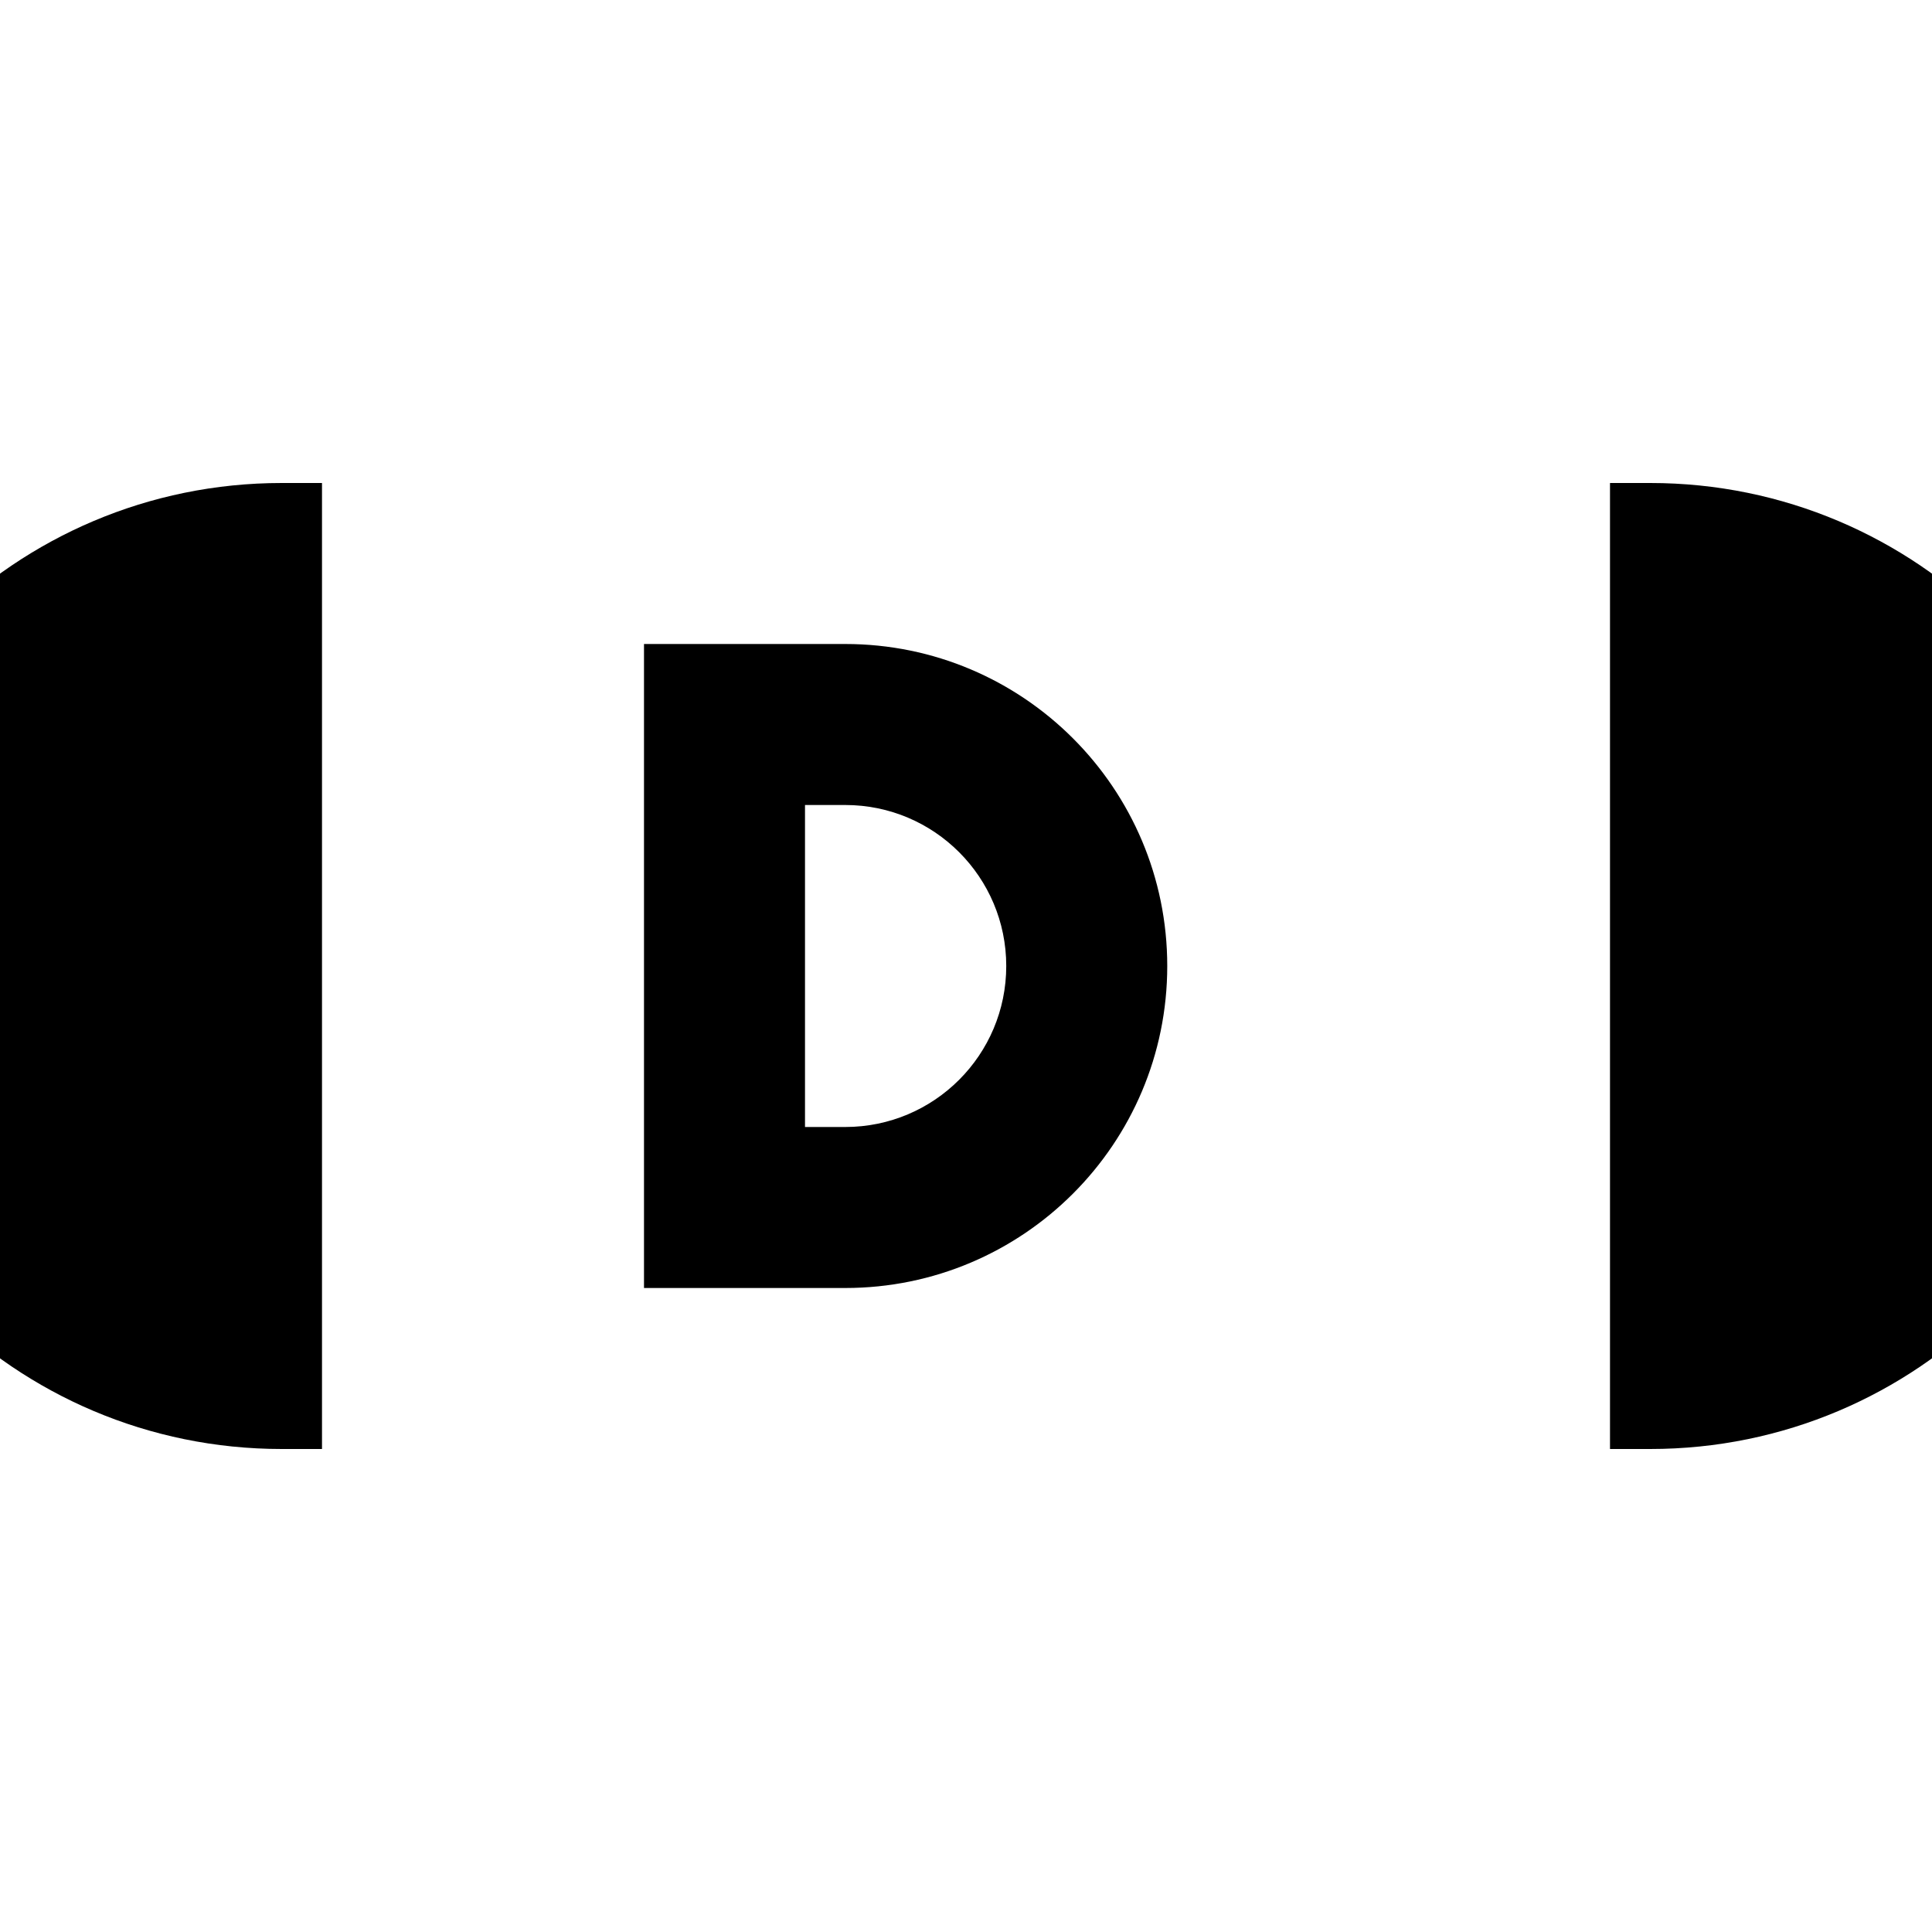
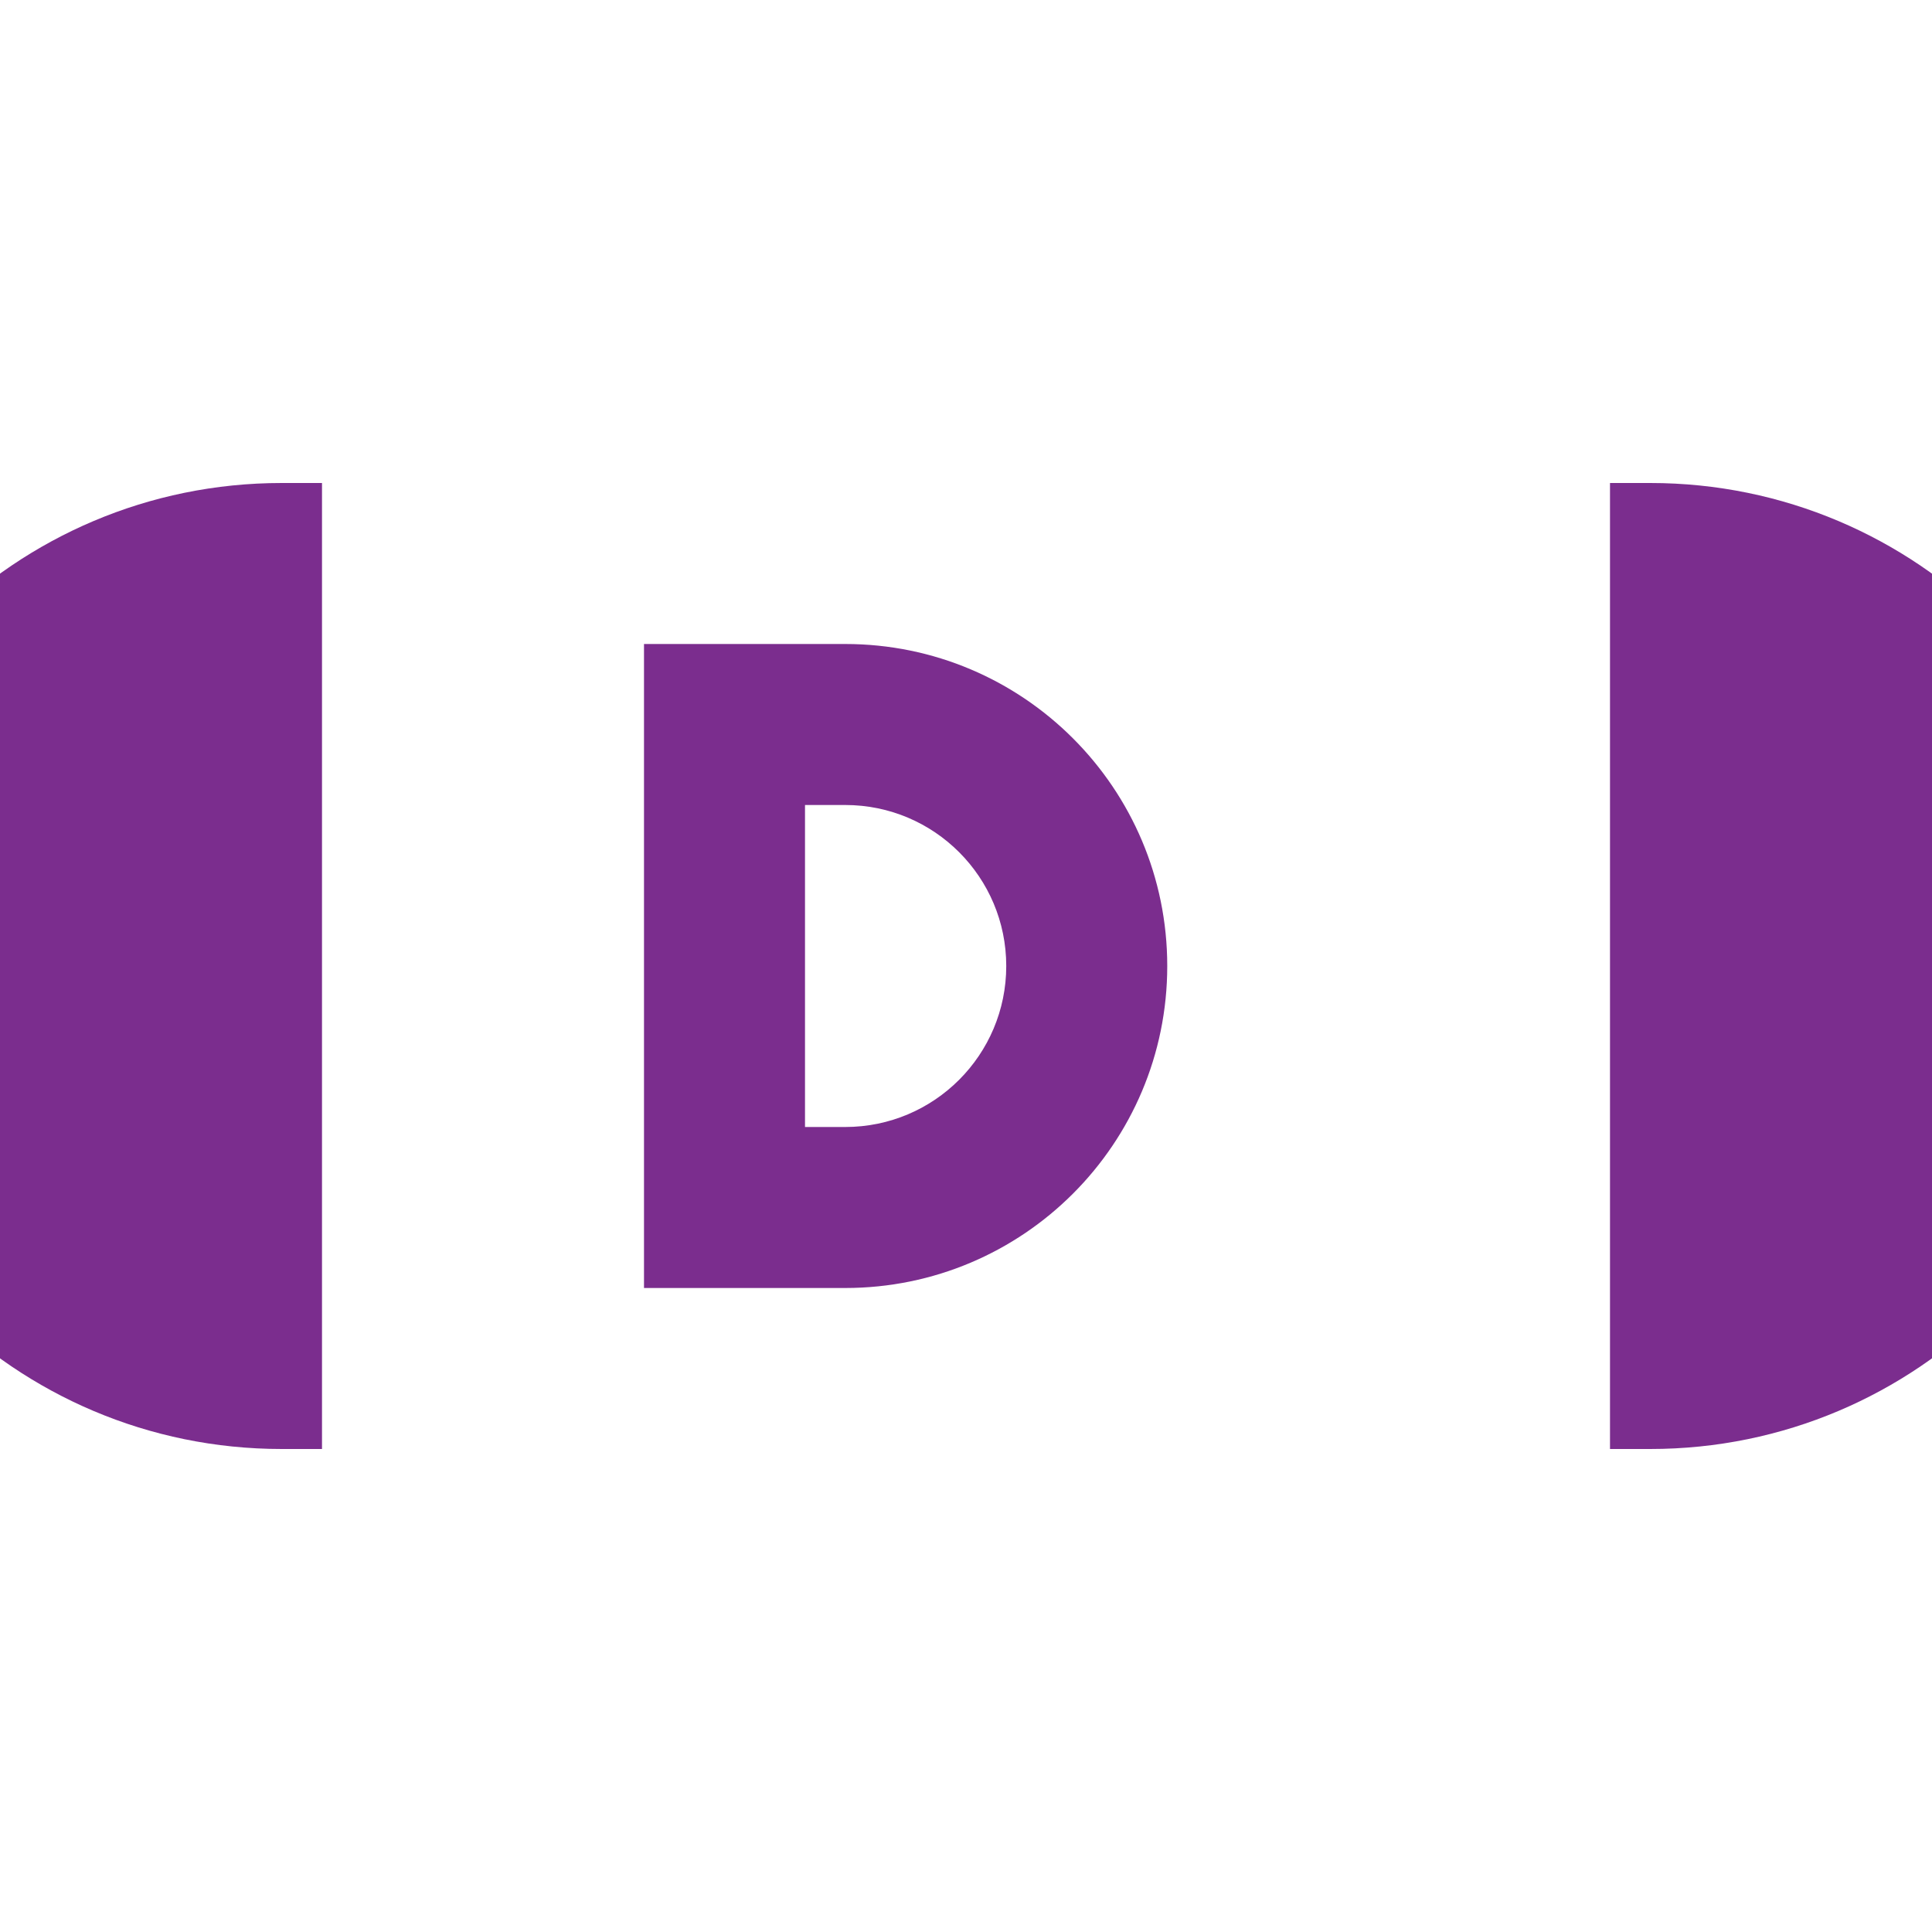
<svg xmlns="http://www.w3.org/2000/svg" viewBox="0 0 24 24" role="img">
-   <path fill="#000" d="M3.5 6a6 6 0 1 0 0 12h.5V6h-.5zm17 0h-.5v12h.5a6 6 0 0 0 0-12zM8 8v8h2.5a4 4 0 0 0 0-8H8zm2.5 2a2 2 0 0 1 0 4H10v-4h.5z" />
+   <path fill="#7B2D8E" d="M3.5 6a6 6 0 1 0 0 12h.5V6h-.5zm17 0h-.5v12h.5a6 6 0 0 0 0-12zM8 8v8h2.5a4 4 0 0 0 0-8H8zm2.5 2a2 2 0 0 1 0 4H10v-4h.5z" />
</svg>
